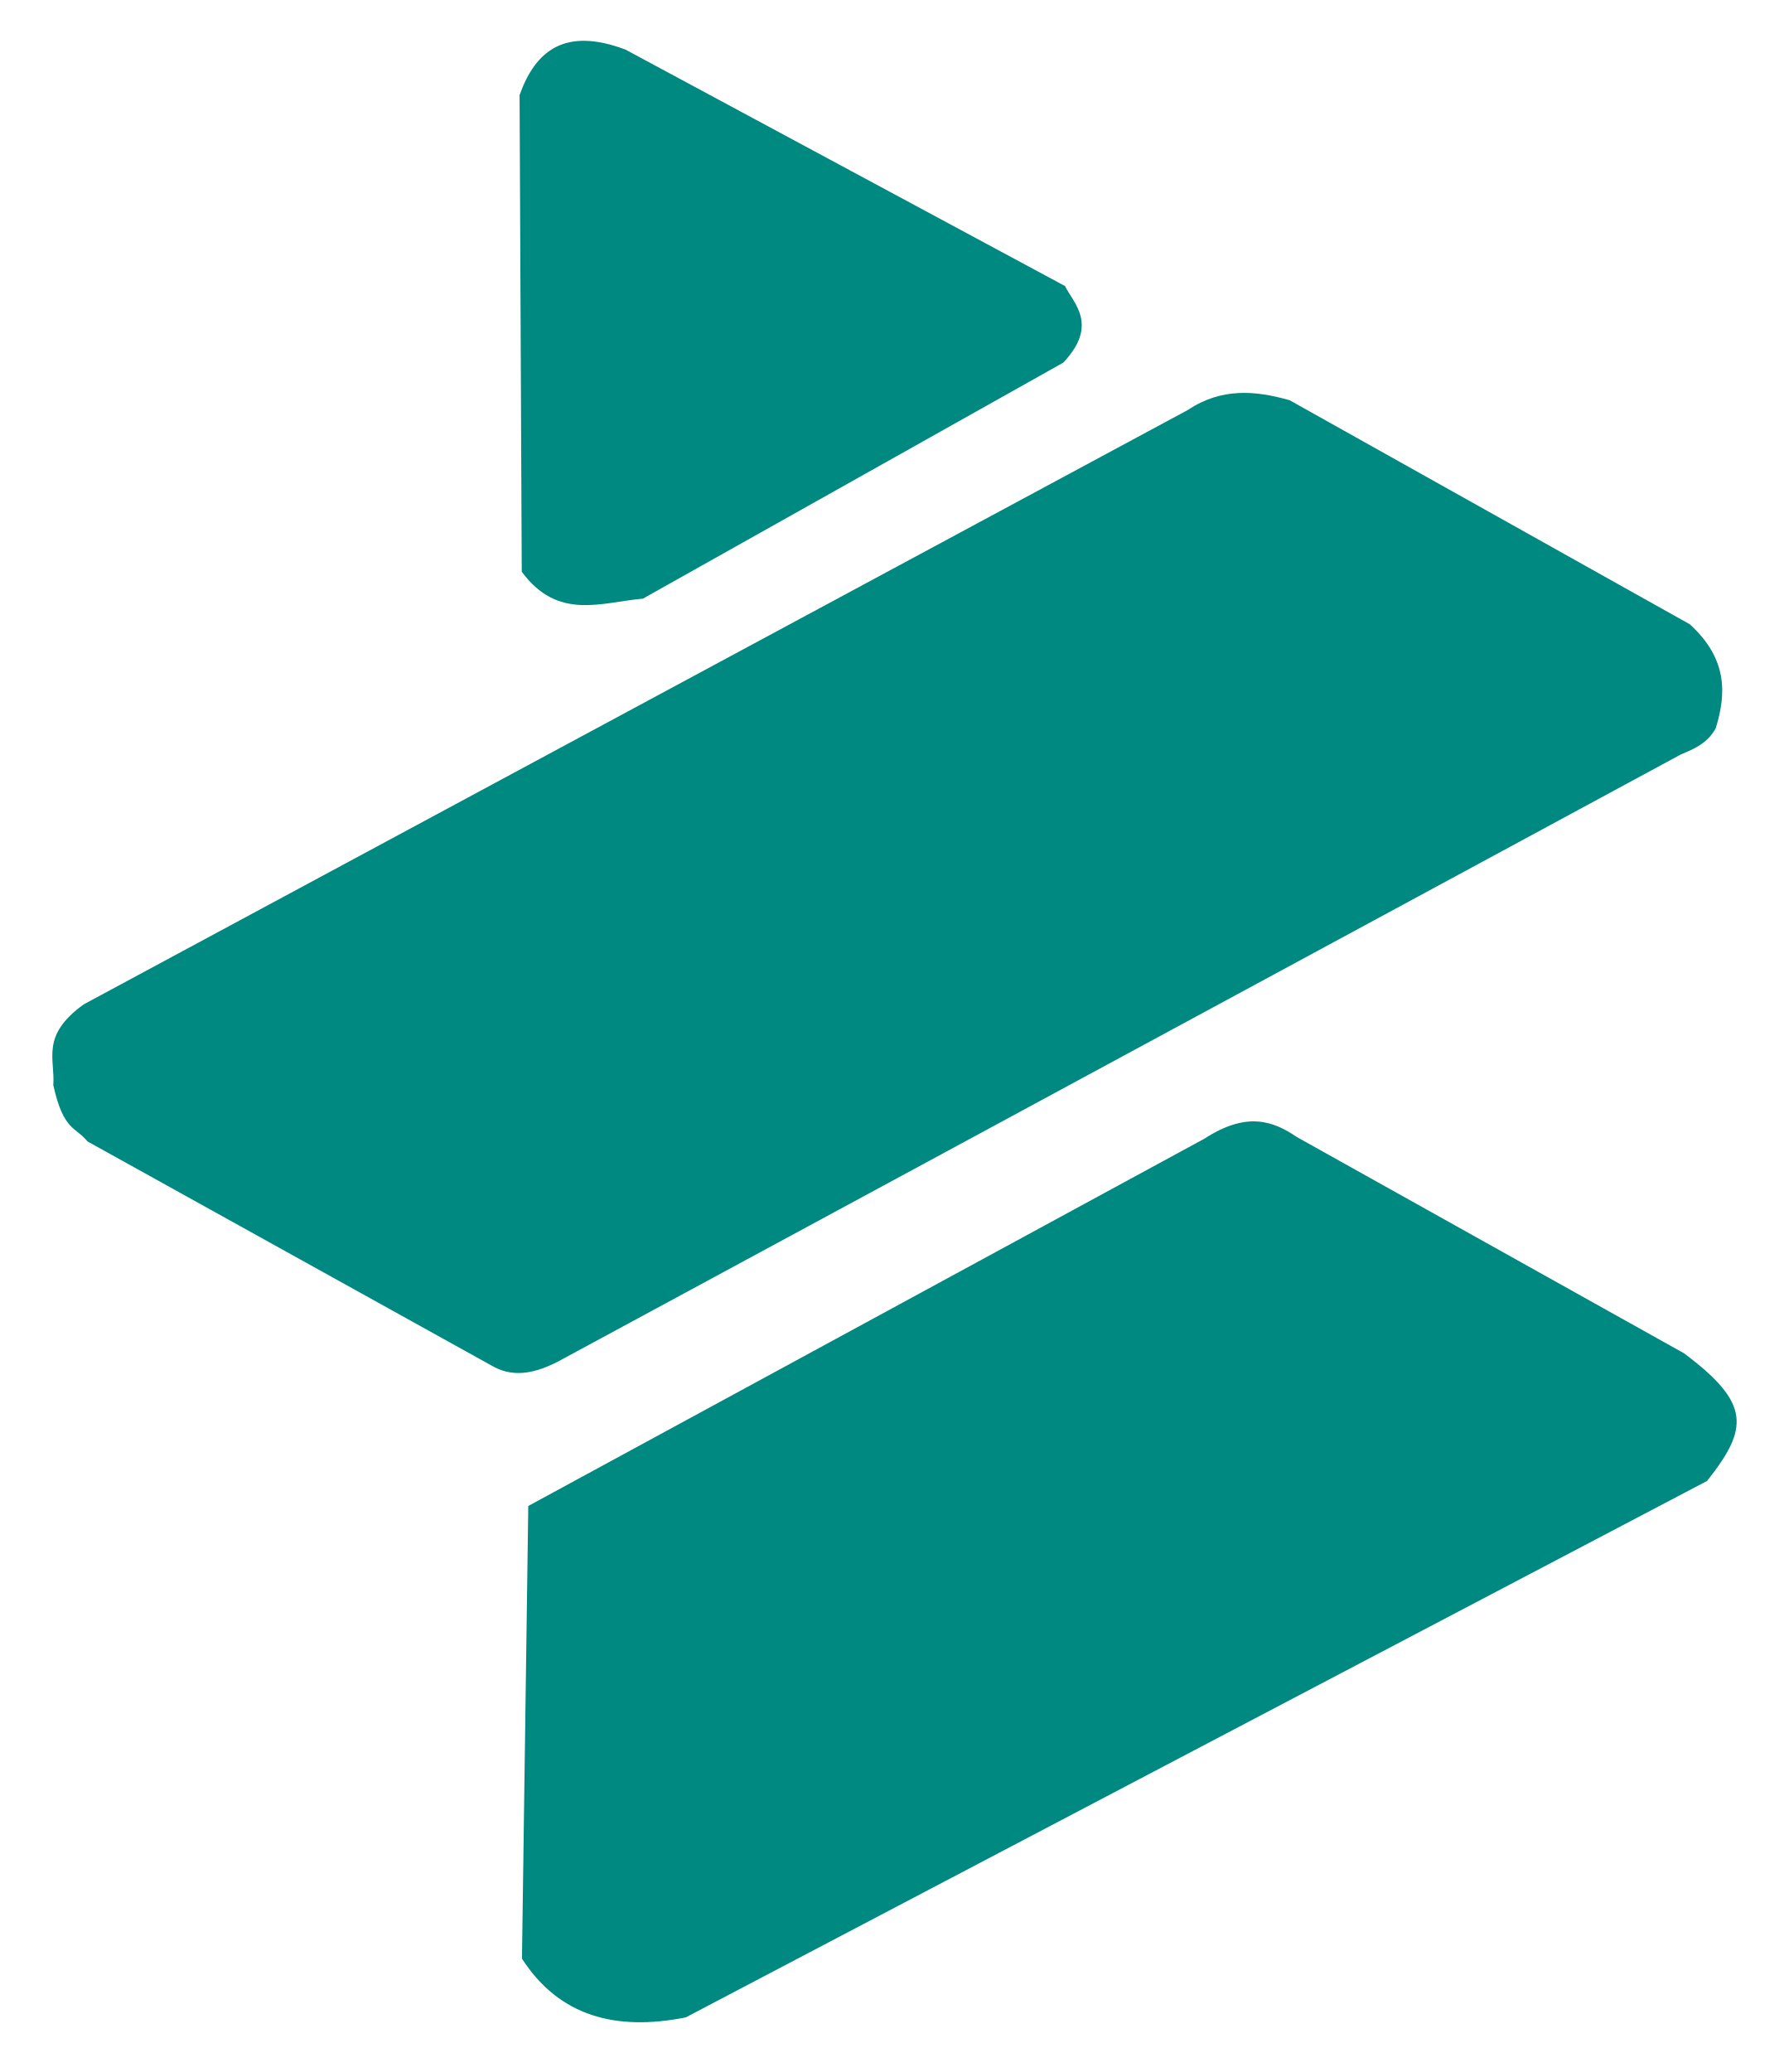
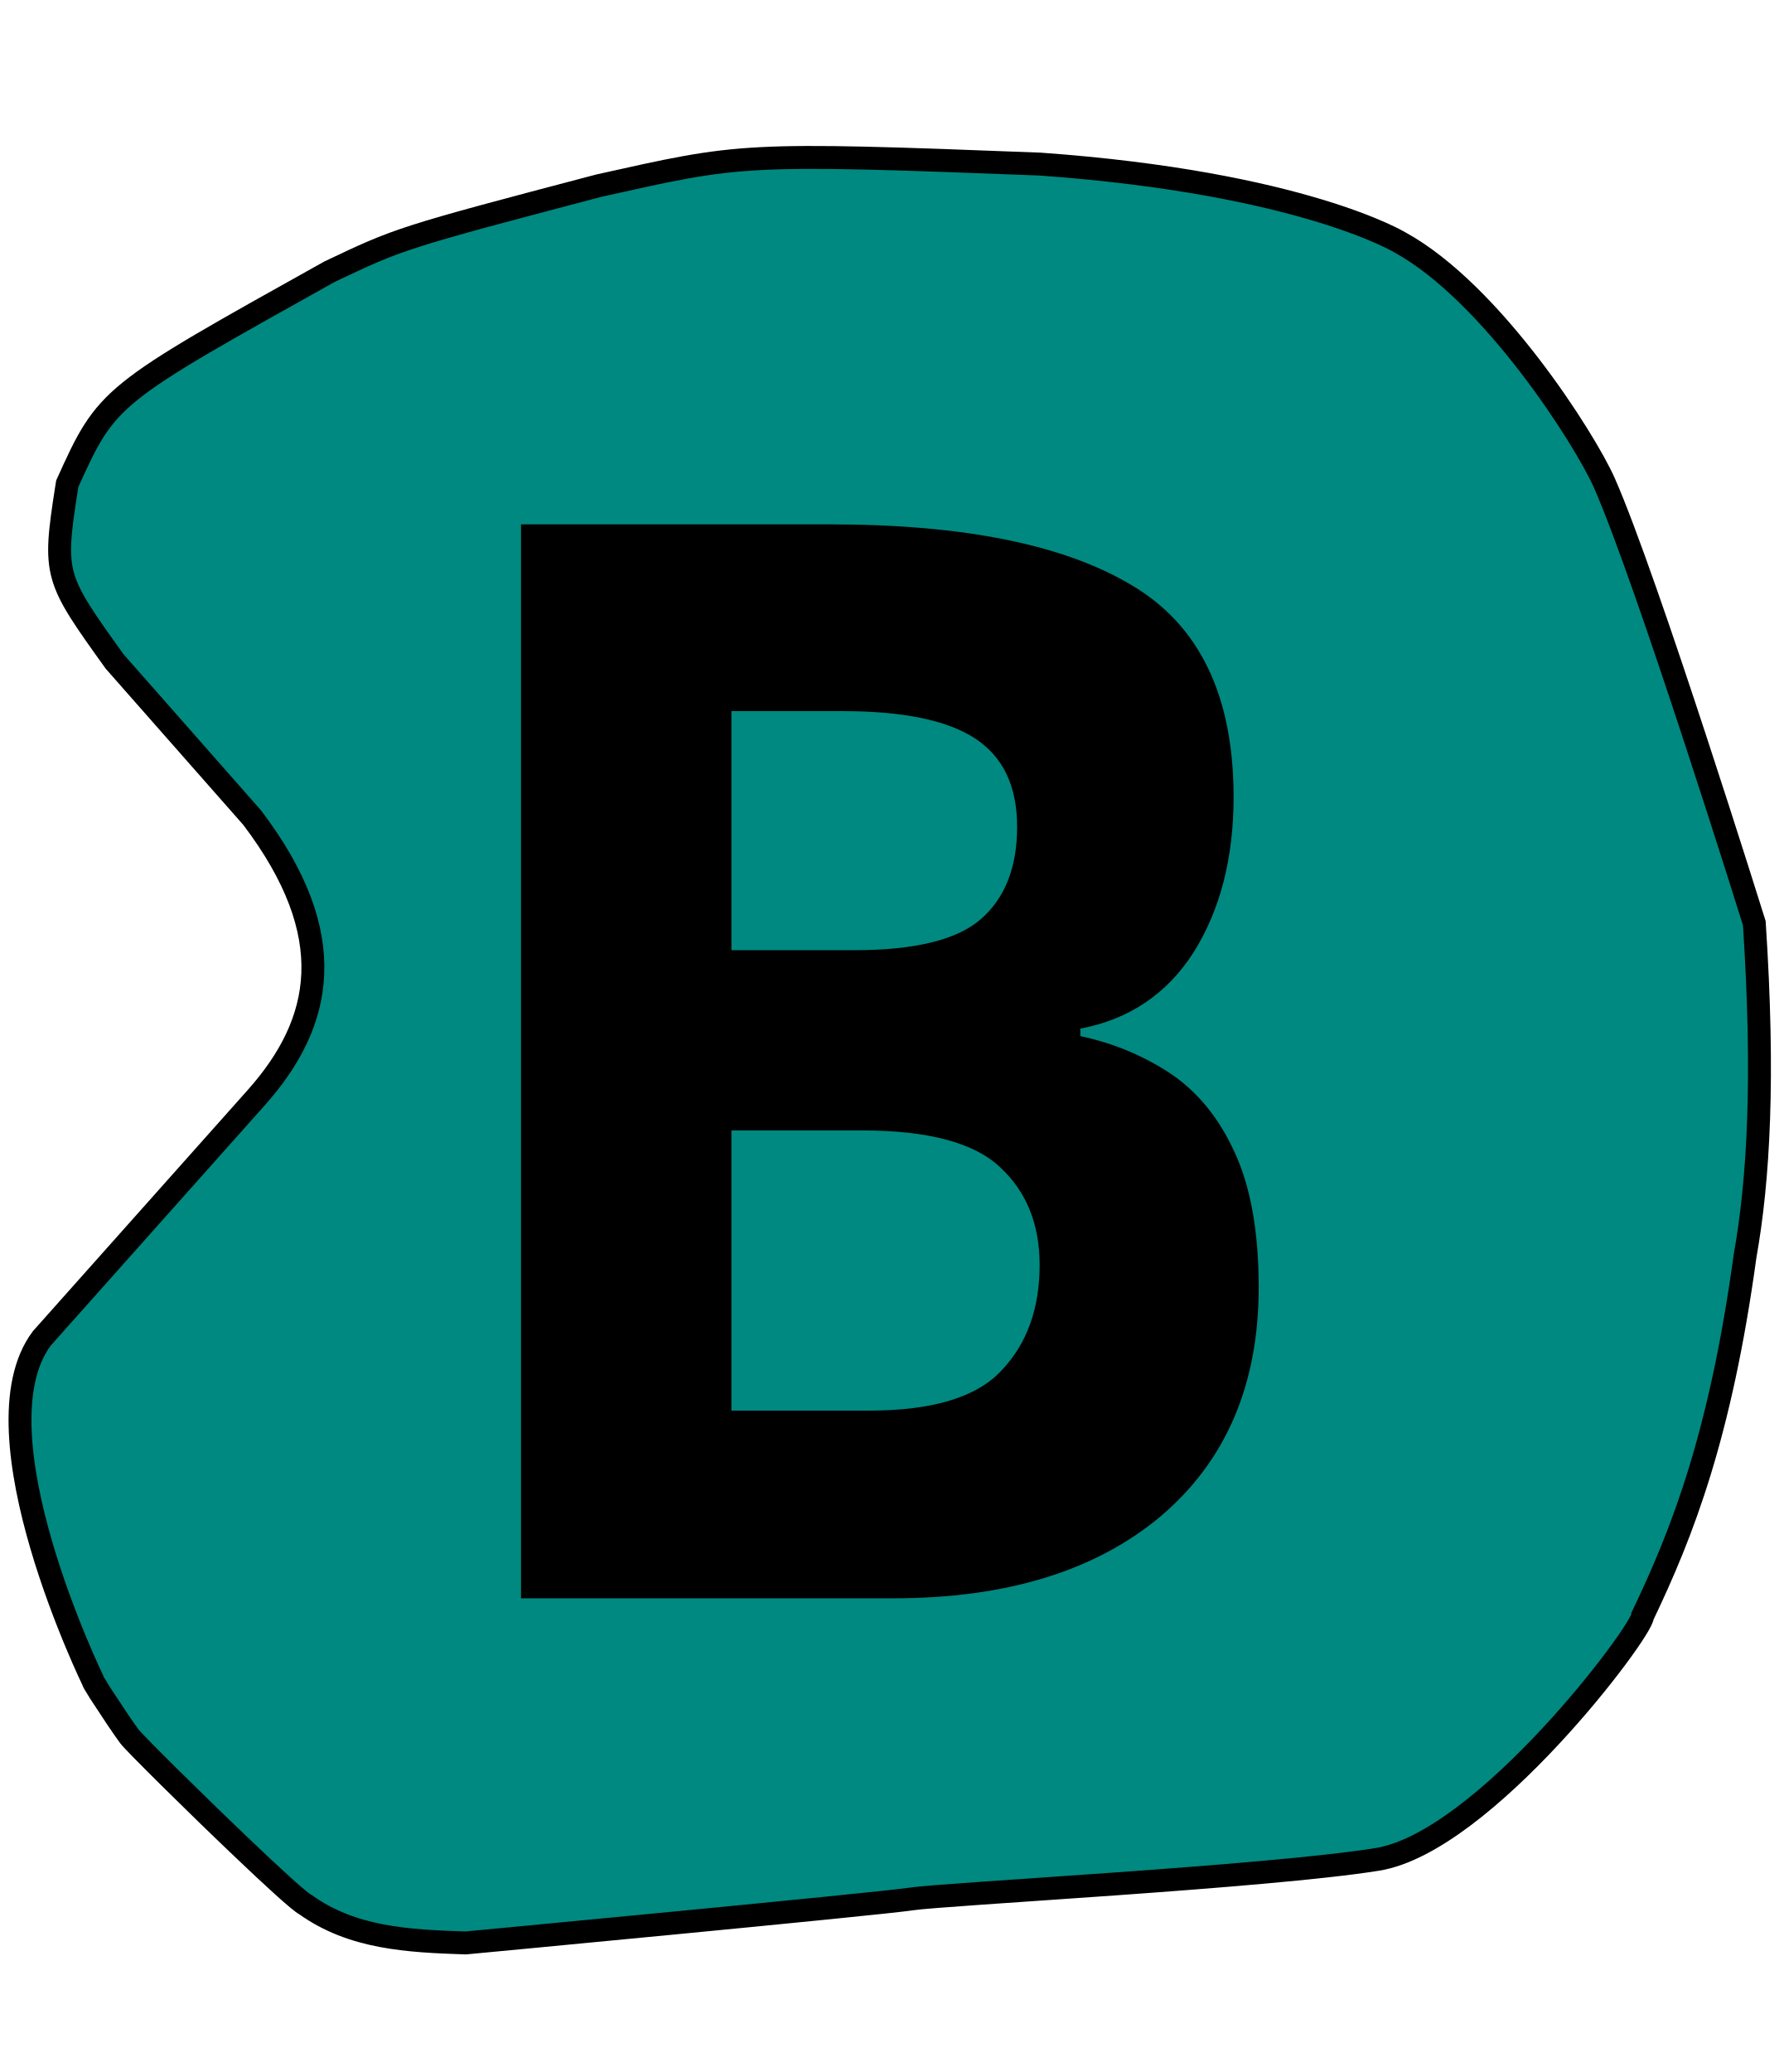
- <svg xmlns="http://www.w3.org/2000/svg" width="31" height="36" viewBox="0 0 8.202 9.525" version="1.1" id="svg1" xml:space="preserve">
-   <defs id="defs1" />
-   <g id="layer1">
-     <path style="opacity:1;fill:#008980;fill-opacity:1;stroke-width:0.142" d="M 2.876,0.228 4.897,1.315 c 0.037,0.077 0.157,0.177 -0.008,0.352 L 2.956,2.752 C 2.764,2.769 2.565,2.854 2.399,2.628 L 2.389,0.437 C 2.462,0.233 2.597,0.123 2.876,0.228 Z" id="path13" />
-     <path style="opacity:1;fill:#008980;fill-opacity:1;stroke-width:0.142" d="M 0.385,4.617 5.463,1.884 c 0.151,-0.101 0.308,-0.09 0.467,-0.044 l 1.84,1.03 c 0.174,0.159 0.168,0.319 0.119,0.478 -0.039,0.07 -0.1,0.095 -0.16,0.12 L 2.564,6.26 c -0.099,0.05 -0.197,0.075 -0.294,0.023 L 0.402,5.247 C 0.349,5.18 0.292,5.201 0.245,4.988 0.254,4.869 0.185,4.761 0.385,4.617 Z" id="path14" />
-     <path style="opacity:1;fill:#008980;fill-opacity:1;stroke-width:0.142" d="M 2.429,6.923 5.537,5.235 c 0.196,-0.127 0.317,-0.082 0.426,-0.008 l 1.78,0.994 c 0.309,0.231 0.297,0.346 0.106,0.587 L 3.153,9.274 C 2.831,9.338 2.571,9.269 2.4,9.004 Z" id="path15" />
+ <svg xmlns="http://www.w3.org/2000/svg" xmlns:xlink="http://www.w3.org/1999/xlink" version="1.1" id="svg2" width="31" height="36" viewBox="0 0 31 36">
+   <defs id="defs6">
+     <linearGradient xlink:href="#linearGradient10498" id="linearGradient10500" x1="5.29" y1="35.171" x2="57.548" y2="35.171" gradientUnits="userSpaceOnUse" gradientTransform="matrix(0.409309,0,0,0.409309,2.144418,2.933717)" />
+     <linearGradient id="linearGradient10498">
+       <stop style="stop-color:#008980;stop-opacity:1;" offset="0" id="stop10494" />
+       <stop style="stop-color:#008980;stop-opacity:0;" offset="1" id="stop10496" />
+     </linearGradient>
+   </defs>
+   <g id="g8">
+     <path style="fill:#008980;fill-opacity:1;stroke:#000000;stroke-width:0.398;stroke-linecap:butt;stroke-linejoin:miter;stroke-miterlimit:4;stroke-dasharray:none;stroke-opacity:1" d="M 5.728,4.72 C 6.934,4.148 6.949,4.135 10.406,3.226 c 2.484,-0.553 2.461,-0.576 7.669,-0.375 4.555,0.326 6.256,1.362 6.256,1.362 1.599,0.878 3.214,3.418 3.549,4.175 0.743,1.681 2.607,7.651 2.607,7.651 0.178,2.699 0.075,4.464 -0.161,5.788 -0.426,3.103 -1.083,4.794 -1.779,6.246 0,0.265 -2.754,3.934 -4.612,4.233 -1.909,0.307 -7.523,0.6 -8.1,0.688 -0.561,0.086 -7.745,0.764 -7.745,0.764 C 7.077,33.724 6.125,33.674 5.311,33.094 5.211,33.046 4.744,32.618 4.204,32.103 3.356,31.296 2.326,30.274 2.248,30.168 2.129,30.007 1.92,29.692 1.776,29.47 c -0.028,-0.044 -0.056,-0.084 -0.076,-0.12 -0.074,-0.128 -0.005,-0.008 -0.007,-0.012 -0.051,-0.081 -0.079,-0.129 -0.067,-0.116 0,0 -2.122,-4.342 -0.898,-5.97 L 4.455,19.069 C 5.617,17.764 5.932,16.249 4.382,14.206 L 1.993,11.494 C 0.95,10.04 0.921,9.998 1.156,8.484 c 5.203e-4,-0.003 0.001,-0.007 0.002,-0.01 0.002,-0.011 0.003,-0.022 0.005,-0.034 0.002,-0.011 0.003,-0.022 0.005,-0.033 C 1.862,6.87 1.884,6.865 5.728,4.72 Z" id="path12527" />
+     <text xml:space="preserve" style="font-style:normal;font-variant:normal;font-weight:900;font-stretch:normal;font-size:25.153px;line-height:1.25;font-family:'Noto Sans Cherokee';-inkscape-font-specification:'Noto Sans Cherokee, Heavy';font-variant-ligatures:normal;font-variant-caps:normal;font-variant-numeric:normal;font-variant-east-asian:normal;fill:#000000;fill-opacity:1;stroke:none;stroke-width:0.629;stroke-miterlimit:4;stroke-dasharray:none" x="7.135" y="26.744" id="text908" transform="scale(0.9629948,1.038427)">
+       <tspan id="tspan906" x="7.135" y="26.744" style="font-style:normal;font-variant:normal;font-weight:900;font-stretch:normal;font-size:25.153px;font-family:'Noto Sans Cherokee';-inkscape-font-specification:'Noto Sans Cherokee, Heavy';font-variant-ligatures:normal;font-variant-caps:normal;font-variant-numeric:normal;font-variant-east-asian:normal;fill:#000000;fill-opacity:1;stroke-width:0.629;stroke-miterlimit:4;stroke-dasharray:none">B</tspan>
+     </text>
  </g>
</svg>
